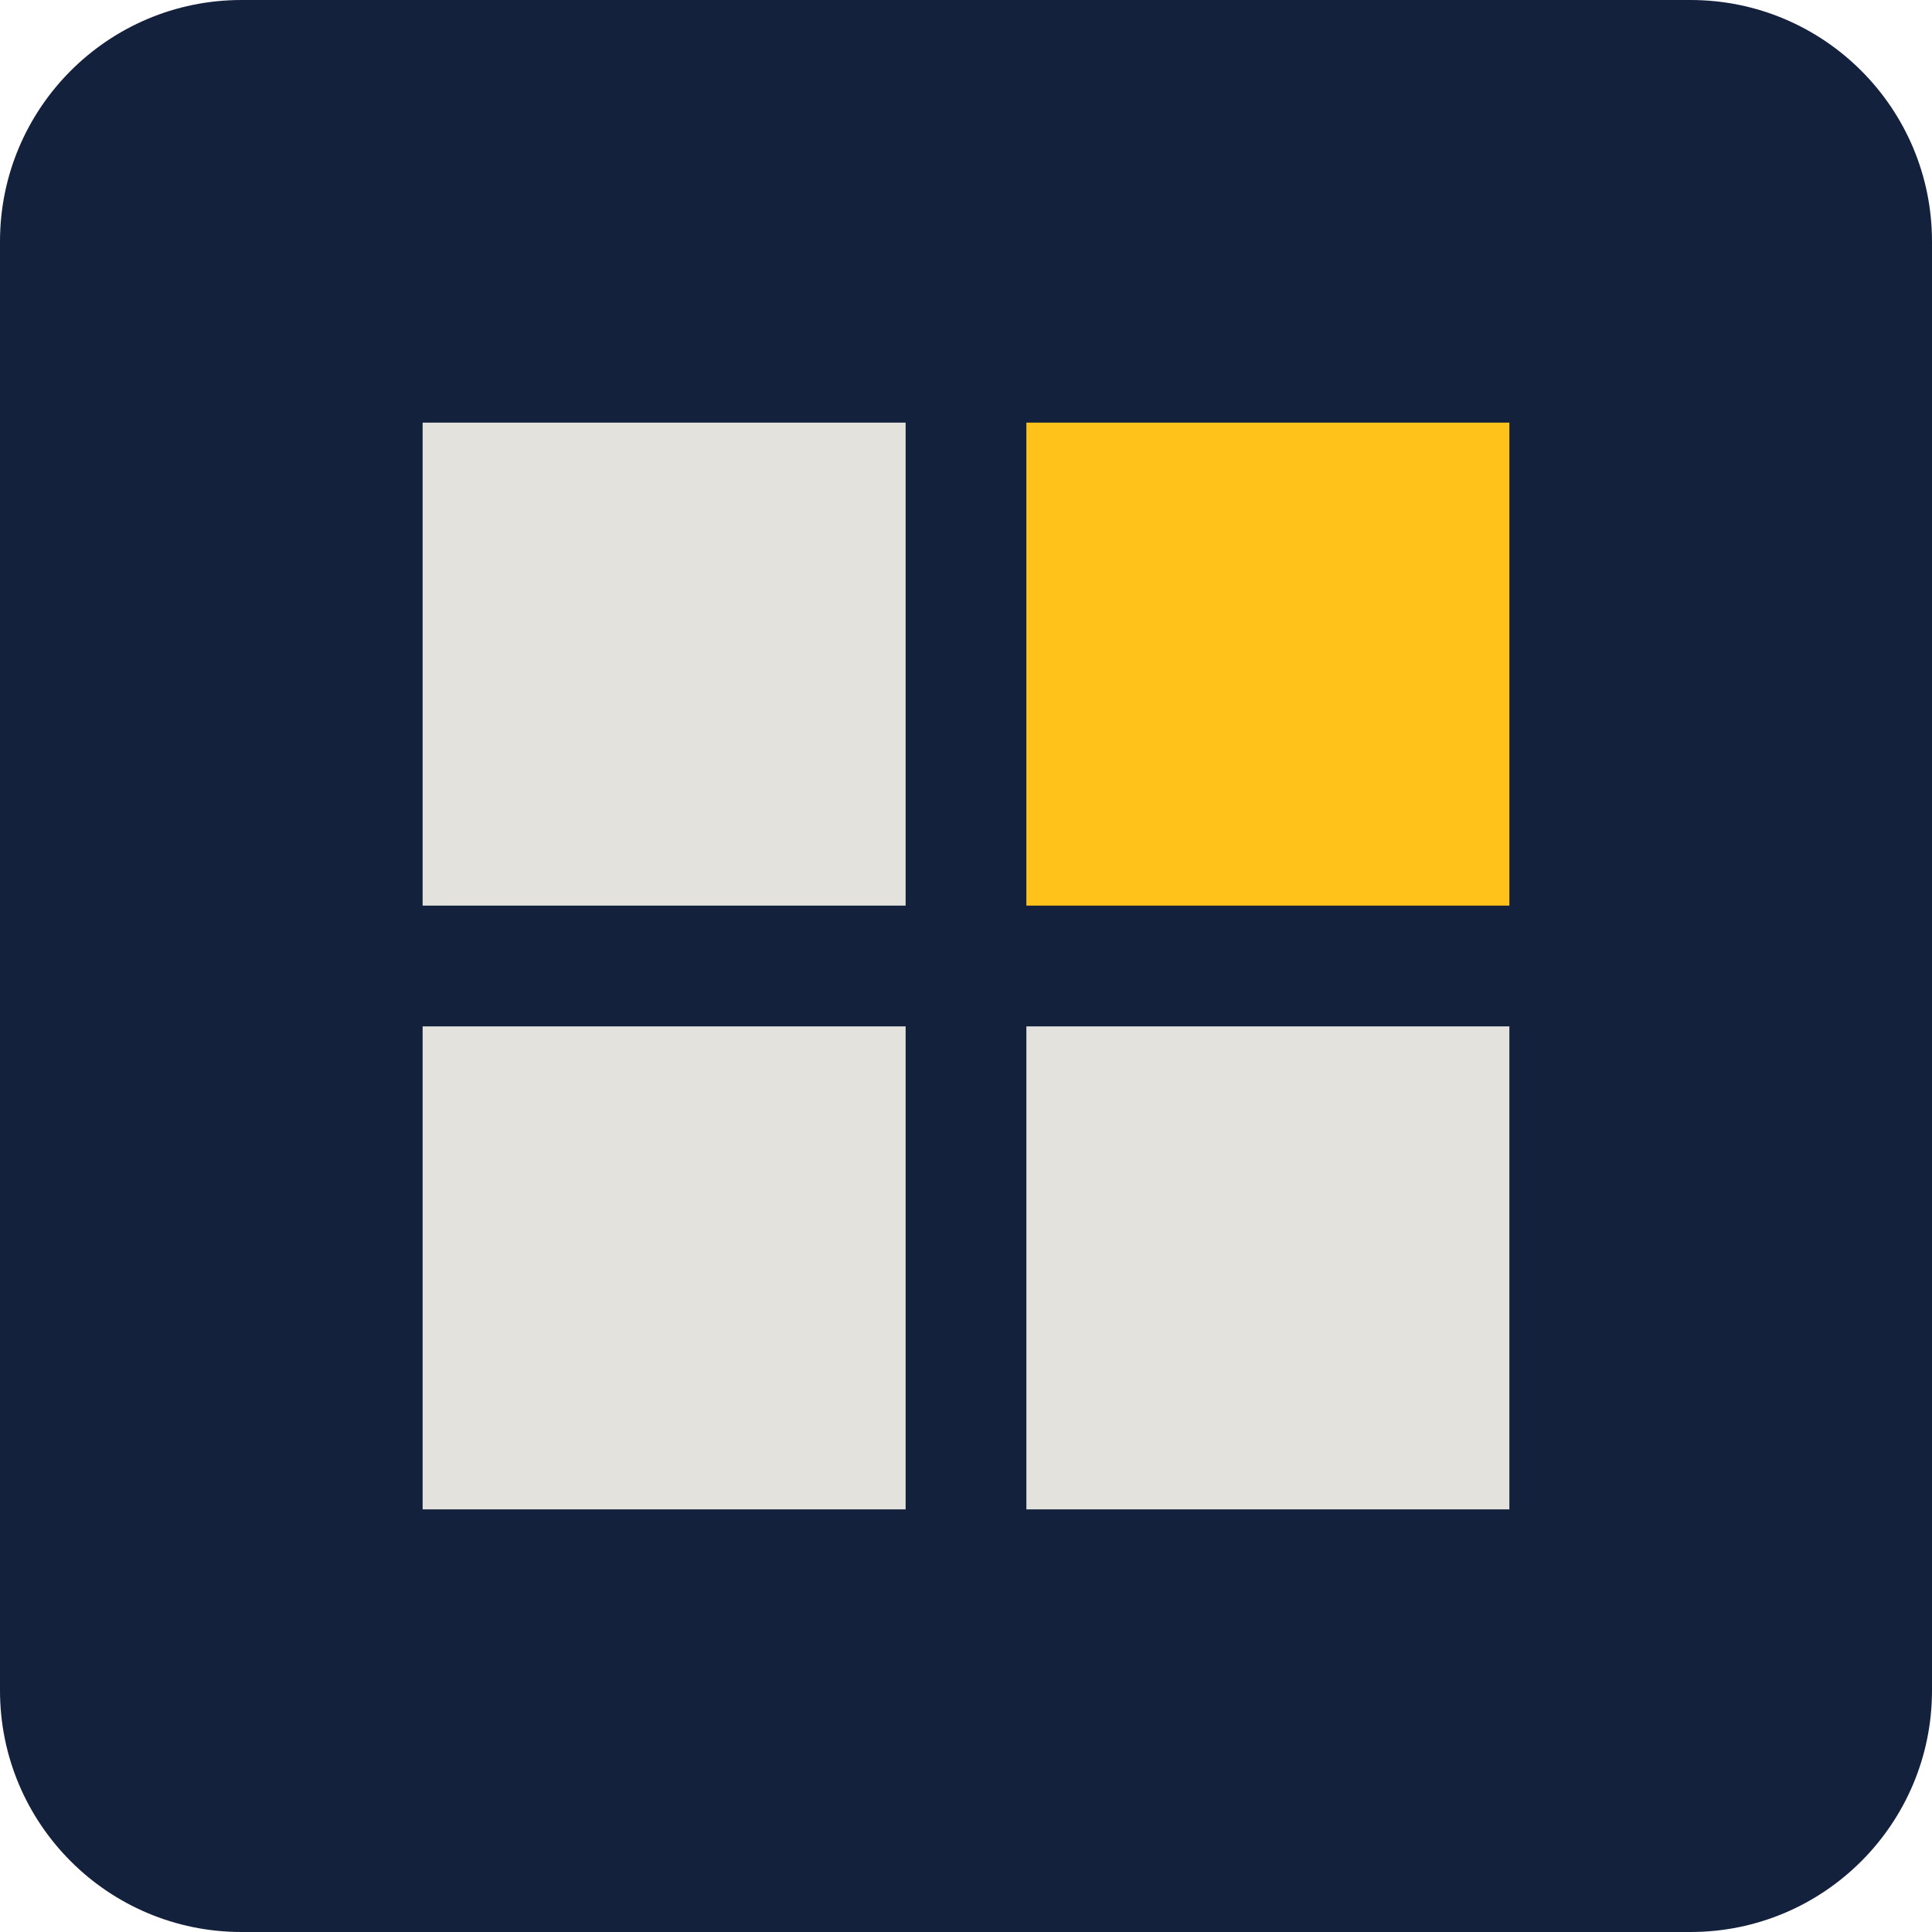
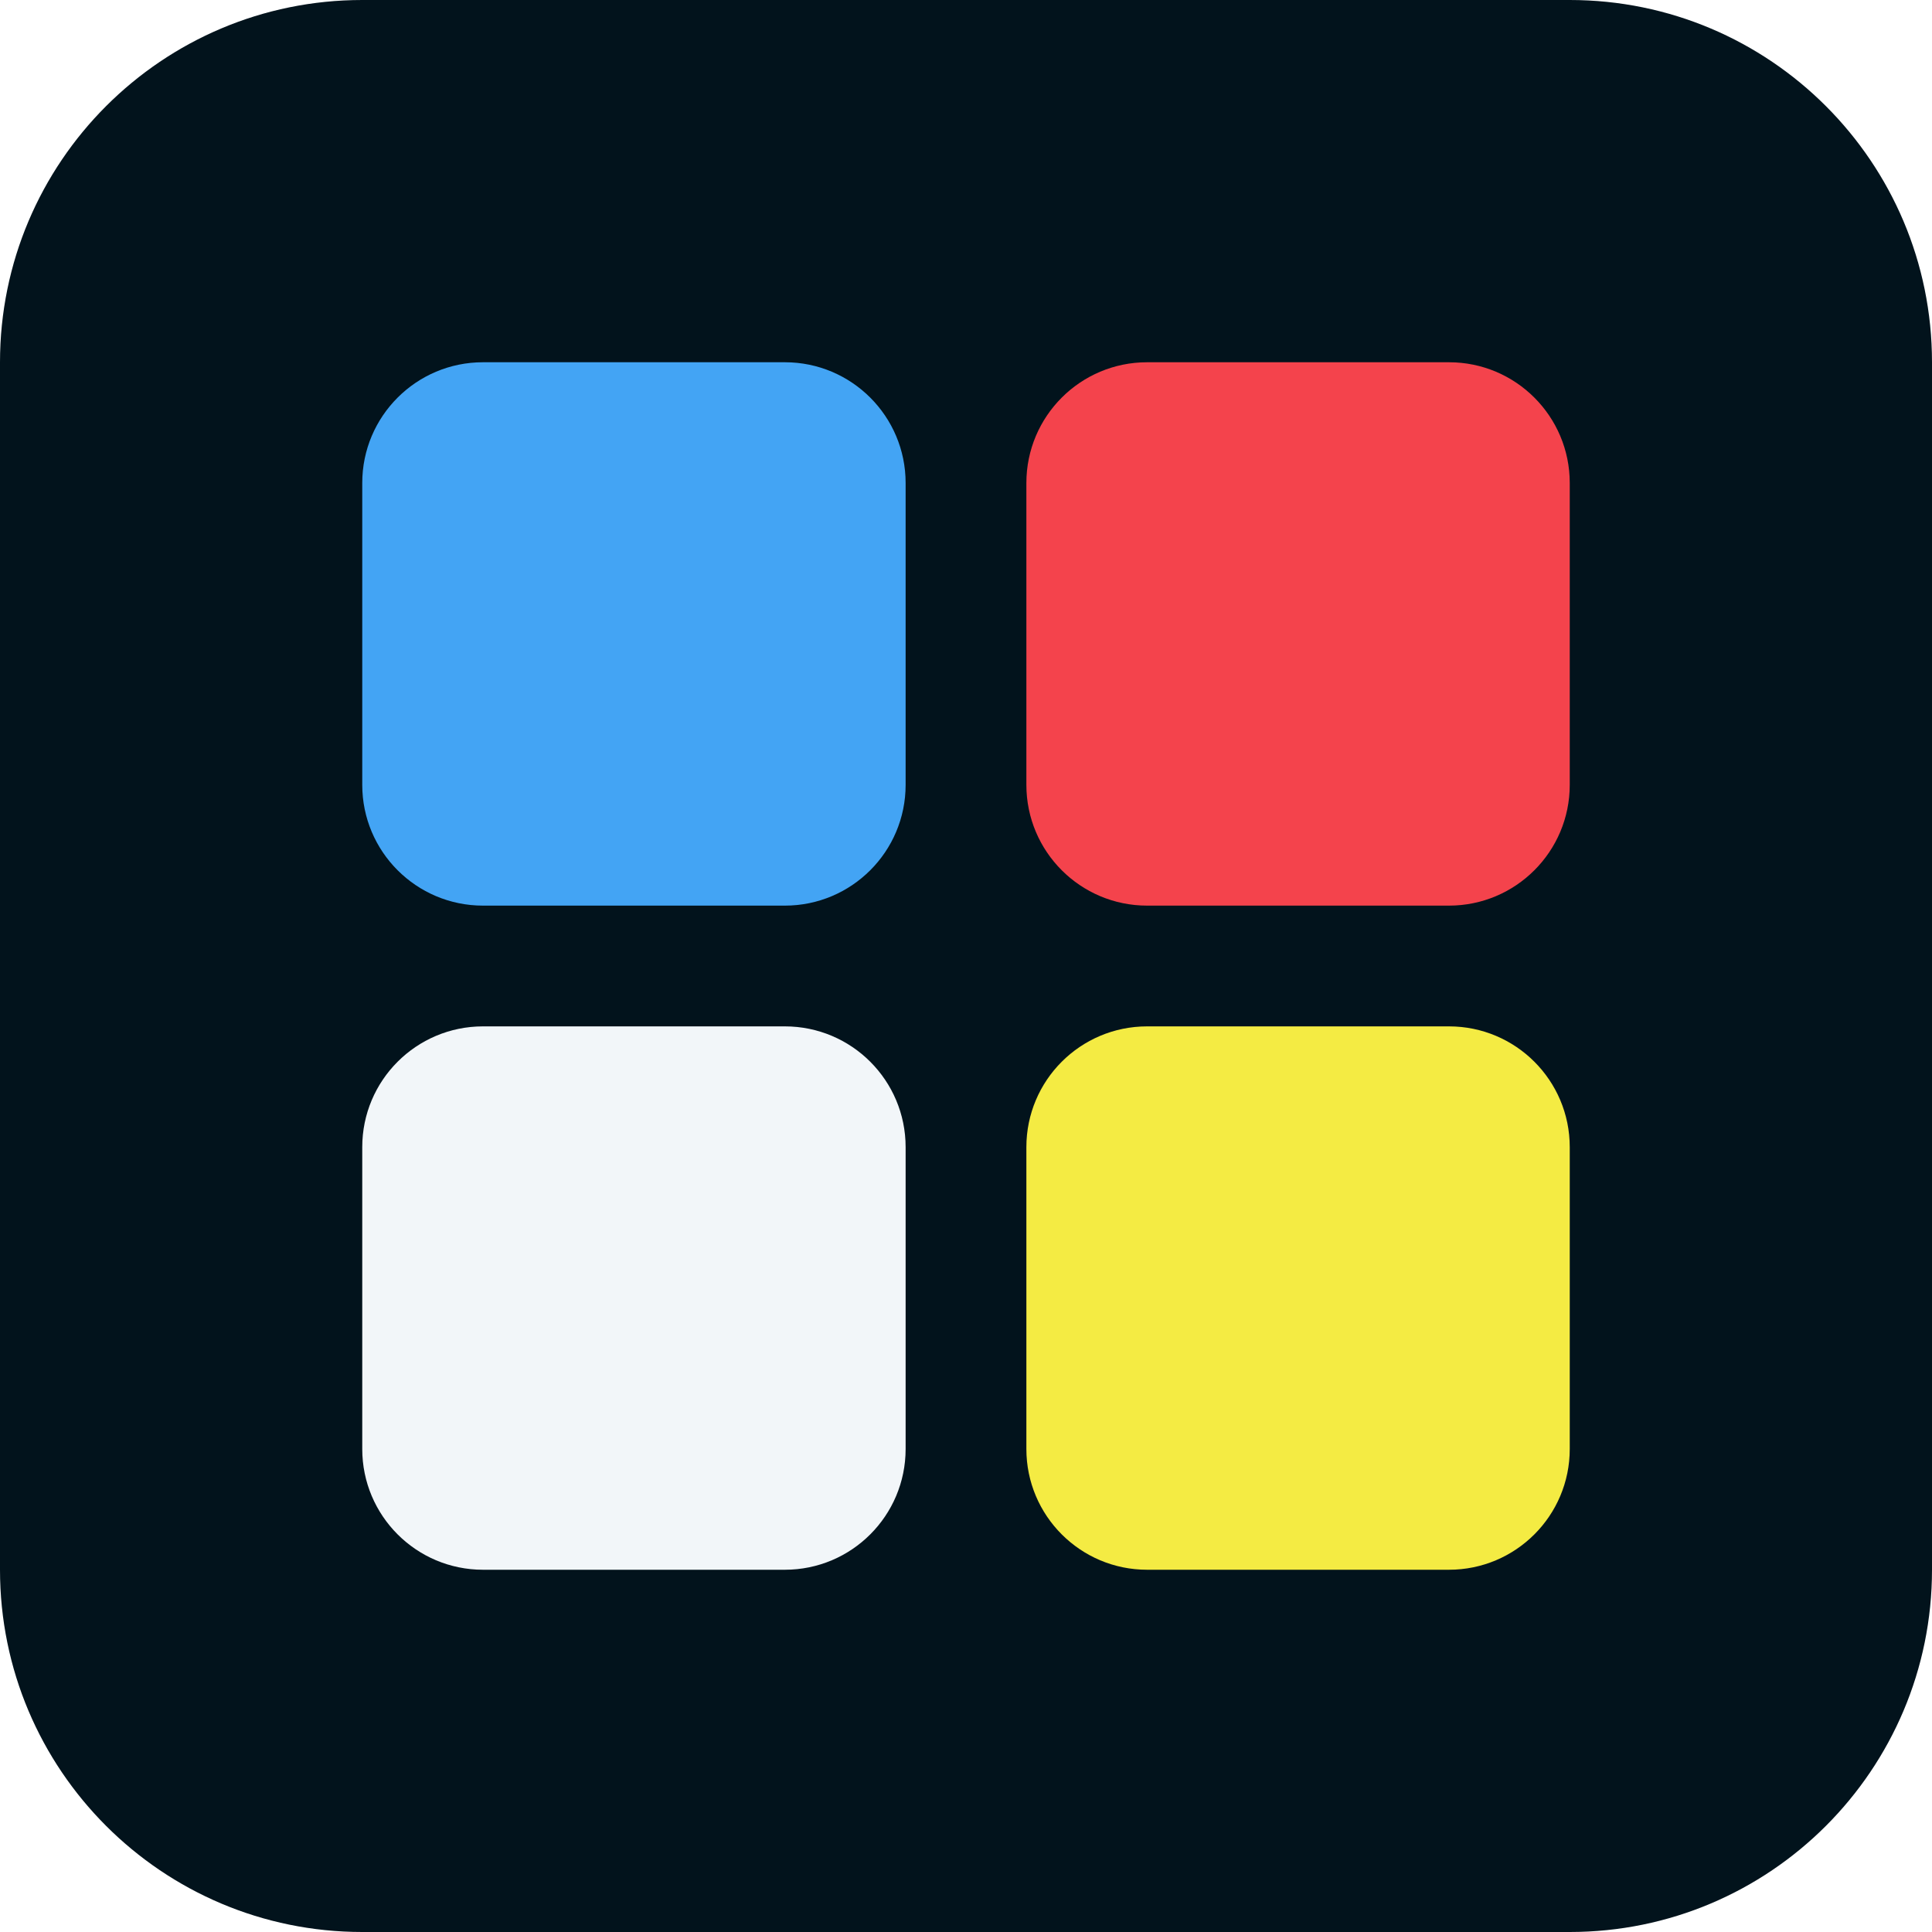
<svg xmlns="http://www.w3.org/2000/svg" viewBox="0 0 32 32">
-   <rect width="32" height="32" rx="4" fill="#14213D" />
-   <rect x="7" y="7" width="8" height="8" fill="#E3E2DC" />
-   <rect x="17" y="7" width="8" height="8" fill="#FFC21A" />
-   <rect x="7" y="17" width="8" height="8" fill="#E3E2DC" />
-   <rect x="17" y="17" width="8" height="8" fill="#E3E2DC" />
+   <rect width="32" height="32" rx="6" fill="#02131C" />
+   <rect x="6" y="6" width="9" height="9" rx="2" fill="#43A4F4" />
+   <rect x="17" y="6" width="9" height="9" rx="2" fill="#F4434C" />
+   <rect x="6" y="17" width="9" height="9" rx="2" fill="#F2F6F9" />
+   <rect x="17" y="17" width="9" height="9" rx="2" fill="#F4EB43" />
</svg>
